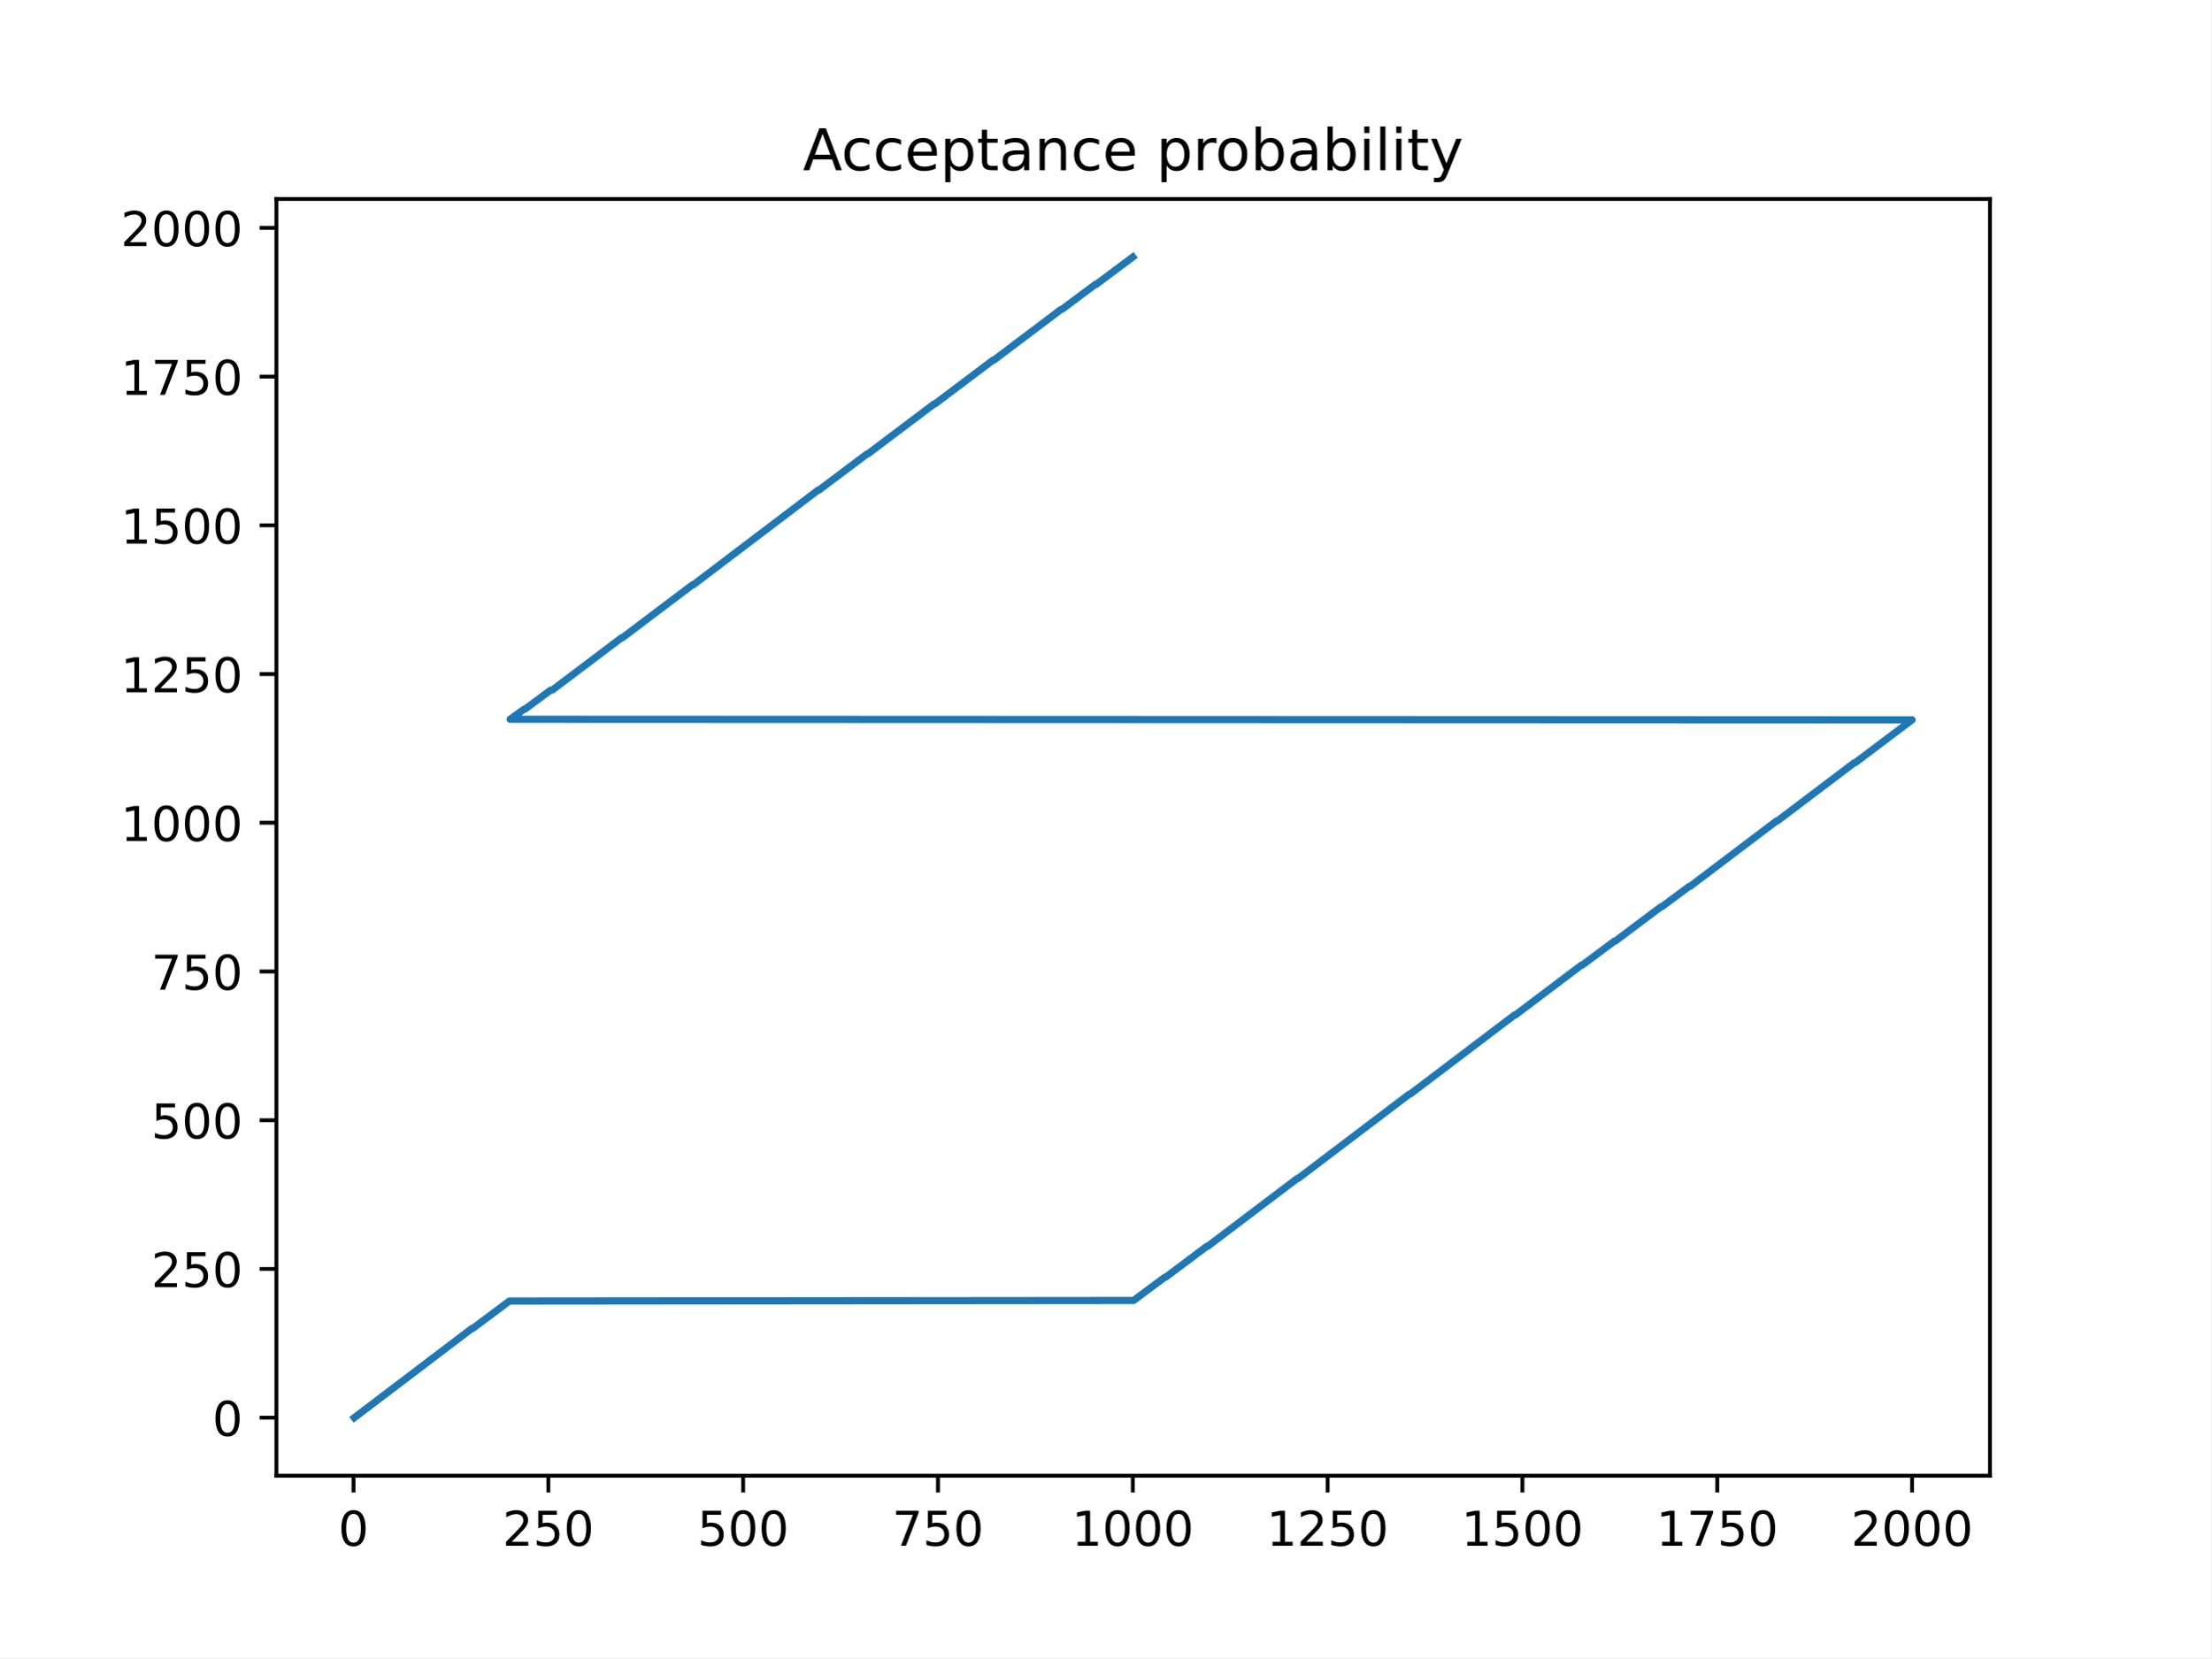
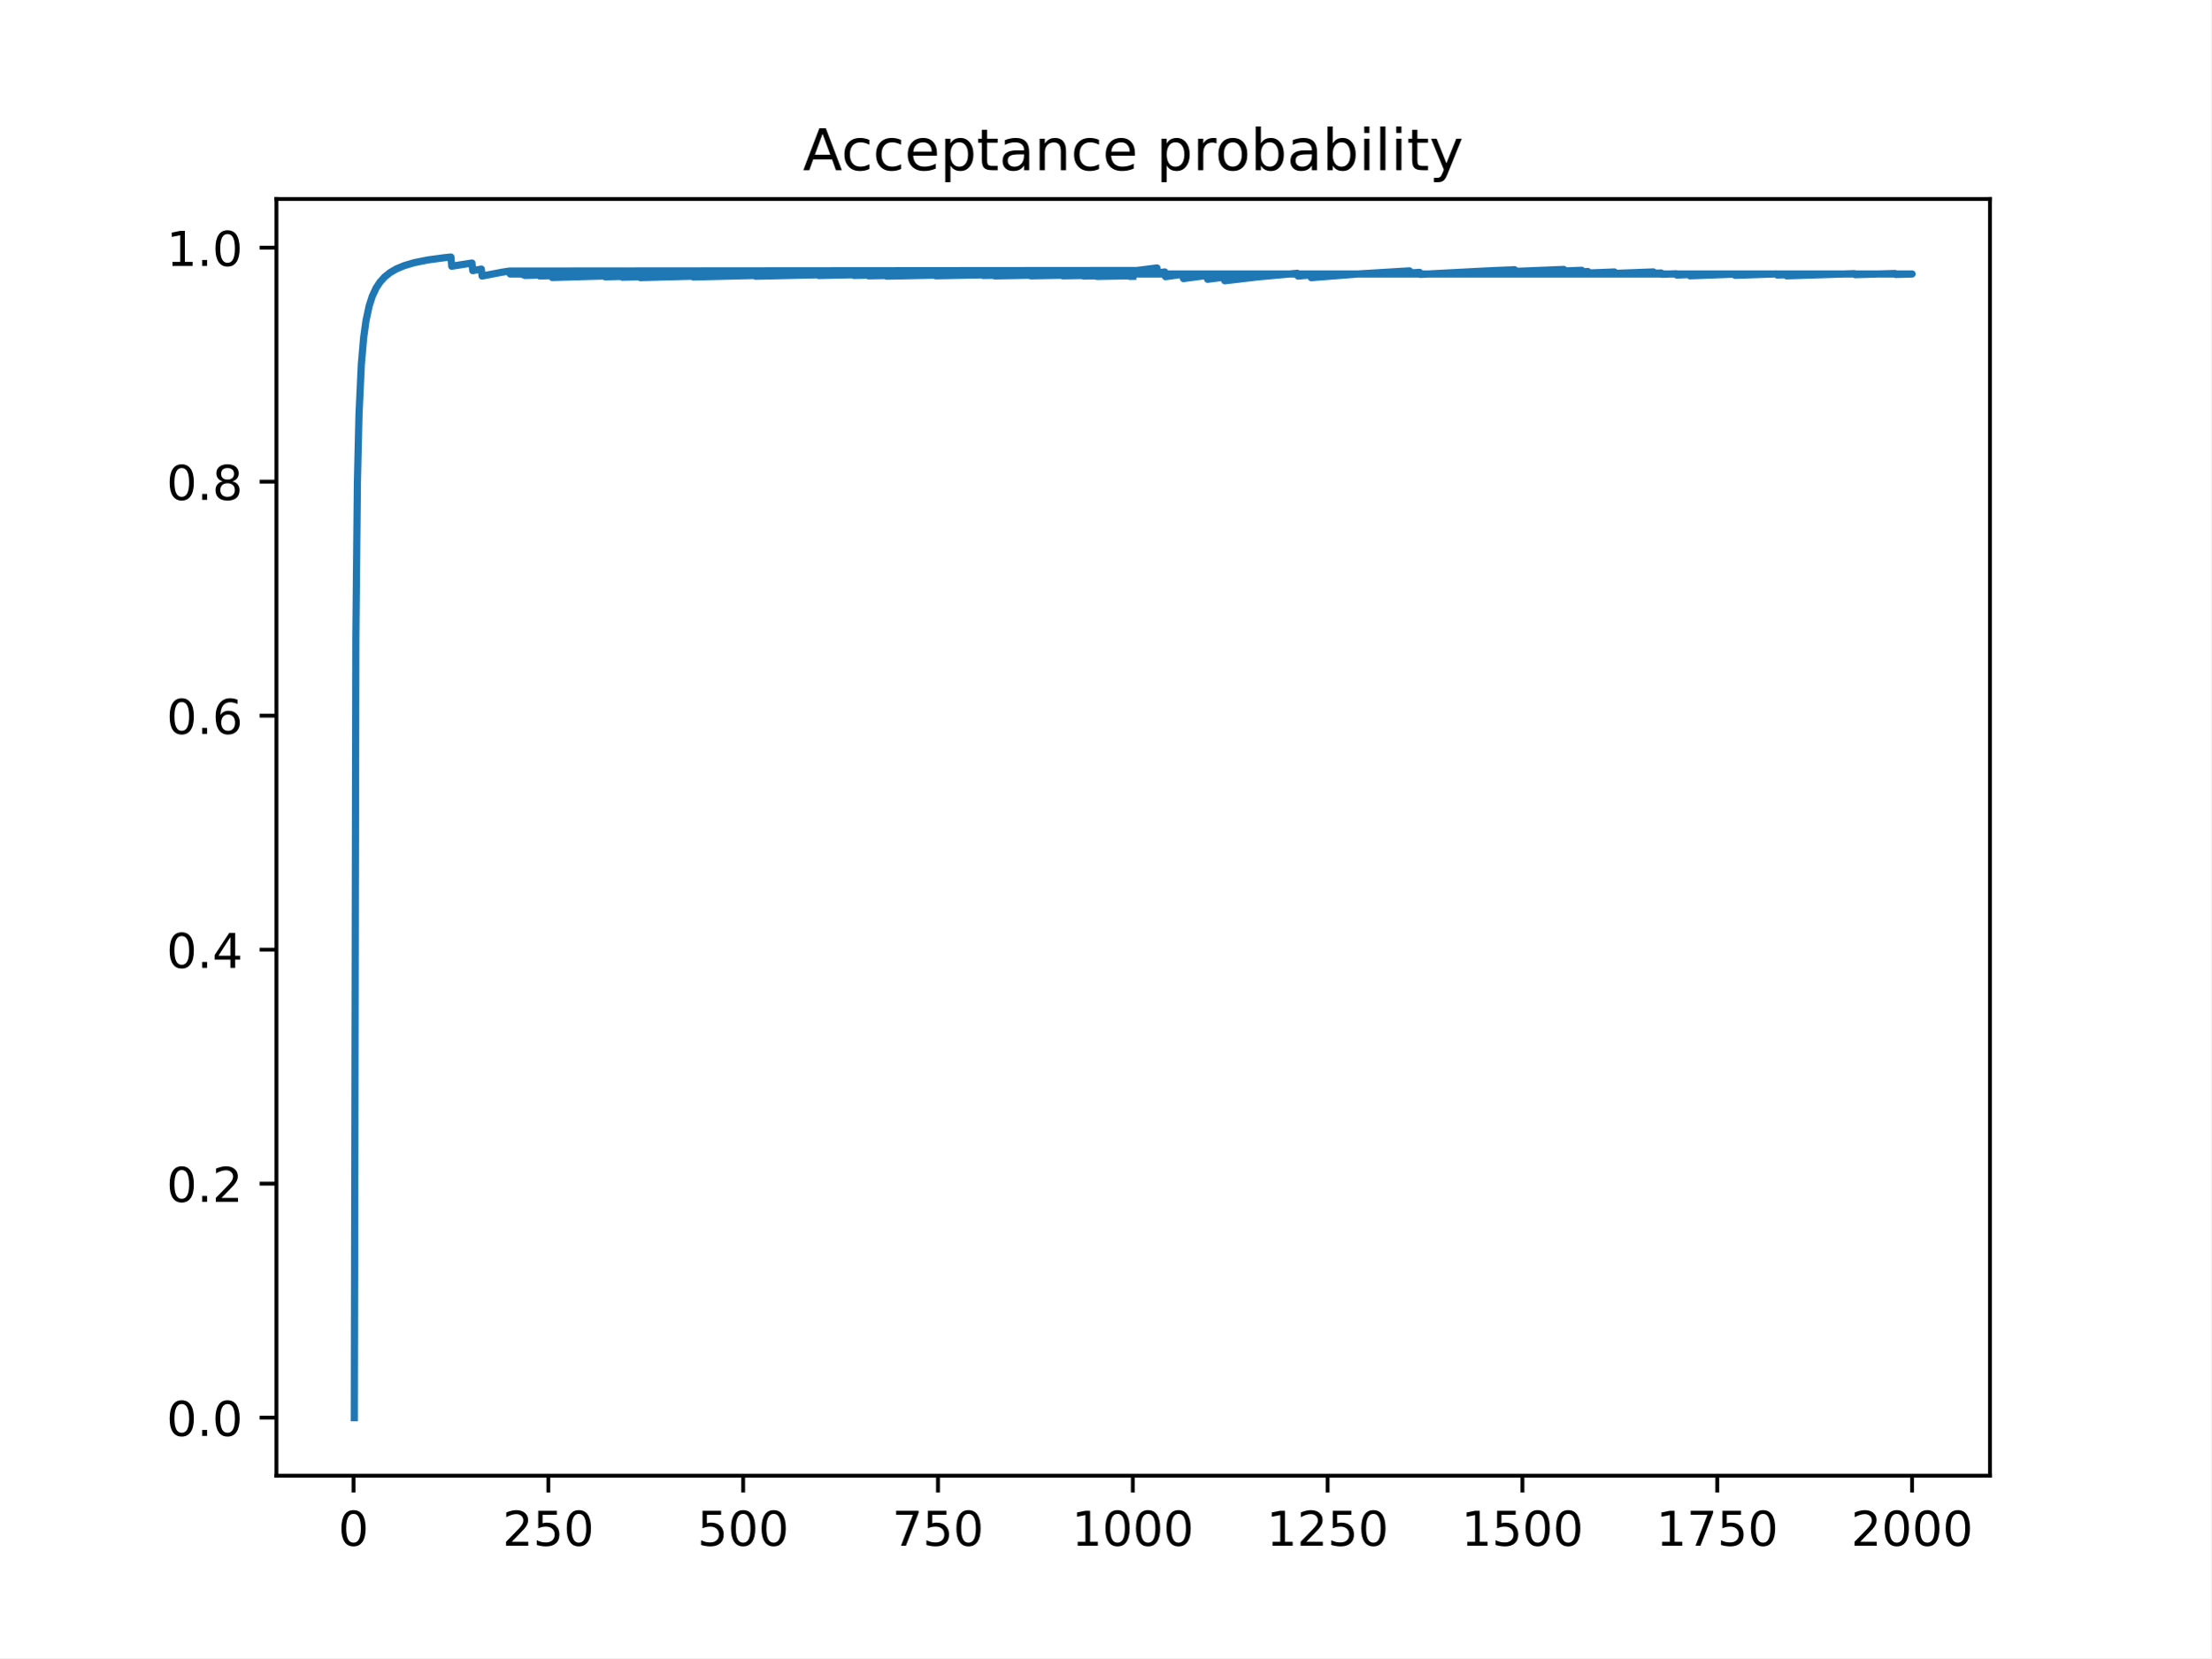
<svg xmlns="http://www.w3.org/2000/svg" xmlns:xlink="http://www.w3.org/1999/xlink" height="345.6pt" version="1.1" viewBox="0 0 460.8 345.6" width="460.8pt">
  <defs>
    <style type="text/css">
*{stroke-linecap:butt;stroke-linejoin:round;}
  </style>
  </defs>
  <g id="figure_1">
    <g id="patch_1">
      <path d="M 0 345.6  L 460.8 345.6  L 460.8 0  L 0 0  z " style="fill:#ffffff;" />
    </g>
    <g id="axes_1">
      <g id="patch_2">
        <path d="M 57.6 307.584  L 414.72 307.584  L 414.72 41.472  L 57.6 41.472  z " style="fill:#ffffff;" />
      </g>
      <g id="matplotlib.axis_1">
        <g id="xtick_1">
          <g id="line2d_1">
            <defs>
-               <path d="M 0 0  L 0 3.5  " id="m0d1aedfa60" style="stroke:#000000;stroke-width:0.8;" />
-             </defs>
-             <g>
-               <use style="stroke:#000000;stroke-width:0.8;" x="73.67" xlink:href="#m0d1aedfa60" y="307.584" />
+               <path d="M 0 0  L 0 3.5  " id="m5c8c17c46c" style="stroke:#000000;stroke-width:0.8;" />
+             </defs>
+             <g>
+               <use style="stroke:#000000;stroke-width:0.8;" x="73.67" xlink:href="#m5c8c17c46c" y="307.584" />
            </g>
          </g>
          <g id="text_1">
            <defs>
              <path d="M 31.781 66.406  Q 24.172 66.406 20.328 58.906  Q 16.5 51.422 16.5 36.375  Q 16.5 21.391 20.328 13.891  Q 24.172 6.391 31.781 6.391  Q 39.453 6.391 43.281 13.891  Q 47.125 21.391 47.125 36.375  Q 47.125 51.422 43.281 58.906  Q 39.453 66.406 31.781 66.406  z M 31.781 74.219  Q 44.047 74.219 50.516 64.516  Q 56.984 54.828 56.984 36.375  Q 56.984 17.969 50.516 8.266  Q 44.047 -1.422 31.781 -1.422  Q 19.531 -1.422 13.062 8.266  Q 6.594 17.969 6.594 36.375  Q 6.594 54.828 13.062 64.516  Q 19.531 74.219 31.781 74.219  z " id="DejaVuSans-48" />
            </defs>
            <g transform="translate(70.48907 322.1824)scale(0.1 -0.1)">
              <use xlink:href="#DejaVuSans-48" />
            </g>
          </g>
        </g>
        <g id="xtick_2">
          <g id="line2d_2">
            <g>
-               <use style="stroke:#000000;stroke-width:0.8;" x="114.272" xlink:href="#m0d1aedfa60" y="307.584" />
+               <use style="stroke:#000000;stroke-width:0.8;" x="114.272" xlink:href="#m5c8c17c46c" y="307.584" />
            </g>
          </g>
          <g id="text_2">
            <defs>
              <path d="M 19.188 8.297  L 53.609 8.297  L 53.609 0  L 7.328 0  L 7.328 8.297  Q 12.938 14.109 22.625 23.891  Q 32.328 33.688 34.812 36.531  Q 39.547 41.844 41.422 45.531  Q 43.312 49.219 43.312 52.781  Q 43.312 58.594 39.234 62.25  Q 35.156 65.922 28.609 65.922  Q 23.969 65.922 18.812 64.312  Q 13.672 62.703 7.812 59.422  L 7.812 69.391  Q 13.766 71.781 18.938 73  Q 24.125 74.219 28.422 74.219  Q 39.75 74.219 46.484 68.547  Q 53.219 62.891 53.219 53.422  Q 53.219 48.922 51.531 44.891  Q 49.859 40.875 45.406 35.406  Q 44.188 33.984 37.641 27.219  Q 31.109 20.453 19.188 8.297  z " id="DejaVuSans-50" />
              <path d="M 10.797 72.906  L 49.516 72.906  L 49.516 64.594  L 19.828 64.594  L 19.828 46.734  Q 21.969 47.469 24.109 47.828  Q 26.266 48.188 28.422 48.188  Q 40.625 48.188 47.75 41.5  Q 54.891 34.812 54.891 23.391  Q 54.891 11.625 47.562 5.094  Q 40.234 -1.422 26.906 -1.422  Q 22.312 -1.422 17.547 -0.641  Q 12.797 0.141 7.719 1.703  L 7.719 11.625  Q 12.109 9.234 16.797 8.062  Q 21.484 6.891 26.703 6.891  Q 35.156 6.891 40.078 11.328  Q 45.016 15.766 45.016 23.391  Q 45.016 31 40.078 35.438  Q 35.156 39.891 26.703 39.891  Q 22.75 39.891 18.812 39.016  Q 14.891 38.141 10.797 36.281  z " id="DejaVuSans-53" />
            </defs>
            <g transform="translate(104.7287 322.1824)scale(0.1 -0.1)">
              <use xlink:href="#DejaVuSans-50" />
              <use x="63.623" xlink:href="#DejaVuSans-53" />
              <use x="127.246" xlink:href="#DejaVuSans-48" />
            </g>
          </g>
        </g>
        <g id="xtick_3">
          <g id="line2d_3">
            <g>
-               <use style="stroke:#000000;stroke-width:0.8;" x="154.875" xlink:href="#m0d1aedfa60" y="307.584" />
+               <use style="stroke:#000000;stroke-width:0.8;" x="154.875" xlink:href="#m5c8c17c46c" y="307.584" />
            </g>
          </g>
          <g id="text_3">
            <g transform="translate(145.3308 322.1824)scale(0.1 -0.1)">
              <use xlink:href="#DejaVuSans-53" />
              <use x="63.623" xlink:href="#DejaVuSans-48" />
              <use x="127.246" xlink:href="#DejaVuSans-48" />
            </g>
          </g>
        </g>
        <g id="xtick_4">
          <g id="line2d_4">
            <g>
-               <use style="stroke:#000000;stroke-width:0.8;" x="195.477" xlink:href="#m0d1aedfa60" y="307.584" />
+               <use style="stroke:#000000;stroke-width:0.8;" x="195.477" xlink:href="#m5c8c17c46c" y="307.584" />
            </g>
          </g>
          <g id="text_4">
            <defs>
              <path d="M 8.203 72.906  L 55.078 72.906  L 55.078 68.703  L 28.609 0  L 18.312 0  L 43.219 64.594  L 8.203 64.594  z " id="DejaVuSans-55" />
            </defs>
            <g transform="translate(185.9329 322.1824)scale(0.1 -0.1)">
              <use xlink:href="#DejaVuSans-55" />
              <use x="63.623" xlink:href="#DejaVuSans-53" />
              <use x="127.246" xlink:href="#DejaVuSans-48" />
            </g>
          </g>
        </g>
        <g id="xtick_5">
          <g id="line2d_5">
            <g>
-               <use style="stroke:#000000;stroke-width:0.8;" x="236.079" xlink:href="#m0d1aedfa60" y="307.584" />
+               <use style="stroke:#000000;stroke-width:0.8;" x="236.079" xlink:href="#m5c8c17c46c" y="307.584" />
            </g>
          </g>
          <g id="text_5">
            <defs>
              <path d="M 12.406 8.297  L 28.516 8.297  L 28.516 63.922  L 10.984 60.406  L 10.984 69.391  L 28.422 72.906  L 38.281 72.906  L 38.281 8.297  L 54.391 8.297  L 54.391 0  L 12.406 0  z " id="DejaVuSans-49" />
            </defs>
            <g transform="translate(223.3538 322.1824)scale(0.1 -0.1)">
              <use xlink:href="#DejaVuSans-49" />
              <use x="63.623" xlink:href="#DejaVuSans-48" />
              <use x="127.246" xlink:href="#DejaVuSans-48" />
              <use x="190.869" xlink:href="#DejaVuSans-48" />
            </g>
          </g>
        </g>
        <g id="xtick_6">
          <g id="line2d_6">
            <g>
-               <use style="stroke:#000000;stroke-width:0.8;" x="276.681" xlink:href="#m0d1aedfa60" y="307.584" />
+               <use style="stroke:#000000;stroke-width:0.8;" x="276.681" xlink:href="#m5c8c17c46c" y="307.584" />
            </g>
          </g>
          <g id="text_6">
            <g transform="translate(263.9559 322.1824)scale(0.1 -0.1)">
              <use xlink:href="#DejaVuSans-49" />
              <use x="63.623" xlink:href="#DejaVuSans-50" />
              <use x="127.246" xlink:href="#DejaVuSans-53" />
              <use x="190.869" xlink:href="#DejaVuSans-48" />
            </g>
          </g>
        </g>
        <g id="xtick_7">
          <g id="line2d_7">
            <g>
-               <use style="stroke:#000000;stroke-width:0.8;" x="317.283" xlink:href="#m0d1aedfa60" y="307.584" />
+               <use style="stroke:#000000;stroke-width:0.8;" x="317.283" xlink:href="#m5c8c17c46c" y="307.584" />
            </g>
          </g>
          <g id="text_7">
            <g transform="translate(304.558 322.1824)scale(0.1 -0.1)">
              <use xlink:href="#DejaVuSans-49" />
              <use x="63.623" xlink:href="#DejaVuSans-53" />
              <use x="127.246" xlink:href="#DejaVuSans-48" />
              <use x="190.869" xlink:href="#DejaVuSans-48" />
            </g>
          </g>
        </g>
        <g id="xtick_8">
          <g id="line2d_8">
            <g>
-               <use style="stroke:#000000;stroke-width:0.8;" x="357.885" xlink:href="#m0d1aedfa60" y="307.584" />
+               <use style="stroke:#000000;stroke-width:0.8;" x="357.885" xlink:href="#m5c8c17c46c" y="307.584" />
            </g>
          </g>
          <g id="text_8">
            <g transform="translate(345.1602 322.1824)scale(0.1 -0.1)">
              <use xlink:href="#DejaVuSans-49" />
              <use x="63.623" xlink:href="#DejaVuSans-55" />
              <use x="127.246" xlink:href="#DejaVuSans-53" />
              <use x="190.869" xlink:href="#DejaVuSans-48" />
            </g>
          </g>
        </g>
        <g id="xtick_9">
          <g id="line2d_9">
            <g>
-               <use style="stroke:#000000;stroke-width:0.8;" x="398.487" xlink:href="#m0d1aedfa60" y="307.584" />
+               <use style="stroke:#000000;stroke-width:0.8;" x="398.487" xlink:href="#m5c8c17c46c" y="307.584" />
            </g>
          </g>
          <g id="text_9">
            <g transform="translate(385.7623 322.1824)scale(0.1 -0.1)">
              <use xlink:href="#DejaVuSans-50" />
              <use x="63.623" xlink:href="#DejaVuSans-48" />
              <use x="127.246" xlink:href="#DejaVuSans-48" />
              <use x="190.869" xlink:href="#DejaVuSans-48" />
            </g>
          </g>
        </g>
      </g>
      <g id="matplotlib.axis_2">
        <g id="ytick_1">
          <g id="line2d_10">
            <defs>
-               <path d="M 0 0  L -3.5 0  " id="m632a22ae7c" style="stroke:#000000;stroke-width:0.8;" />
-             </defs>
-             <g>
-               <use style="stroke:#000000;stroke-width:0.8;" x="57.6" xlink:href="#m632a22ae7c" y="295.488" />
+               <path d="M 0 0  L -3.5 0  " id="m34c29fb174" style="stroke:#000000;stroke-width:0.8;" />
+             </defs>
+             <g>
+               <use style="stroke:#000000;stroke-width:0.8;" x="57.6" xlink:href="#m34c29fb174" y="295.488" />
            </g>
          </g>
          <g id="text_10">
-             <g transform="translate(44.2375 299.2872)scale(0.1 -0.1)">
-               <use xlink:href="#DejaVuSans-48" />
+             <defs>
+               <path d="M 10.688 12.406  L 21 12.406  L 21 0  L 10.688 0  z " id="DejaVuSans-46" />
+             </defs>
+             <g transform="translate(34.69687 299.2872)scale(0.1 -0.1)">
+               <use xlink:href="#DejaVuSans-48" />
+               <use x="63.623" xlink:href="#DejaVuSans-46" />
+               <use x="95.41" xlink:href="#DejaVuSans-48" />
            </g>
          </g>
        </g>
        <g id="ytick_2">
          <g id="line2d_11">
            <g>
-               <use style="stroke:#000000;stroke-width:0.8;" x="57.6" xlink:href="#m632a22ae7c" y="264.489" />
+               <use style="stroke:#000000;stroke-width:0.8;" x="57.6" xlink:href="#m34c29fb174" y="246.714" />
            </g>
          </g>
          <g id="text_11">
-             <g transform="translate(31.5125 268.2877)scale(0.1 -0.1)">
-               <use xlink:href="#DejaVuSans-50" />
-               <use x="63.623" xlink:href="#DejaVuSans-53" />
-               <use x="127.246" xlink:href="#DejaVuSans-48" />
+             <g transform="translate(34.69687 250.513)scale(0.1 -0.1)">
+               <use xlink:href="#DejaVuSans-48" />
+               <use x="63.623" xlink:href="#DejaVuSans-46" />
+               <use x="95.41" xlink:href="#DejaVuSans-50" />
            </g>
          </g>
        </g>
        <g id="ytick_3">
          <g id="line2d_12">
            <g>
-               <use style="stroke:#000000;stroke-width:0.8;" x="57.6" xlink:href="#m632a22ae7c" y="233.489" />
+               <use style="stroke:#000000;stroke-width:0.8;" x="57.6" xlink:href="#m34c29fb174" y="197.94" />
            </g>
          </g>
          <g id="text_12">
-             <g transform="translate(31.5125 237.2882)scale(0.1 -0.1)">
-               <use xlink:href="#DejaVuSans-53" />
-               <use x="63.623" xlink:href="#DejaVuSans-48" />
-               <use x="127.246" xlink:href="#DejaVuSans-48" />
+             <defs>
+               <path d="M 37.797 64.312  L 12.891 25.391  L 37.797 25.391  z M 35.203 72.906  L 47.609 72.906  L 47.609 25.391  L 58.016 25.391  L 58.016 17.188  L 47.609 17.188  L 47.609 0  L 37.797 0  L 37.797 17.188  L 4.891 17.188  L 4.891 26.703  z " id="DejaVuSans-52" />
+             </defs>
+             <g transform="translate(34.69687 201.7388)scale(0.1 -0.1)">
+               <use xlink:href="#DejaVuSans-48" />
+               <use x="63.623" xlink:href="#DejaVuSans-46" />
+               <use x="95.41" xlink:href="#DejaVuSans-52" />
            </g>
          </g>
        </g>
        <g id="ytick_4">
          <g id="line2d_13">
            <g>
-               <use style="stroke:#000000;stroke-width:0.8;" x="57.6" xlink:href="#m632a22ae7c" y="202.49" />
+               <use style="stroke:#000000;stroke-width:0.8;" x="57.6" xlink:href="#m34c29fb174" y="149.165" />
            </g>
          </g>
          <g id="text_13">
-             <g transform="translate(31.5125 206.2888)scale(0.1 -0.1)">
-               <use xlink:href="#DejaVuSans-55" />
-               <use x="63.623" xlink:href="#DejaVuSans-53" />
-               <use x="127.246" xlink:href="#DejaVuSans-48" />
+             <defs>
+               <path d="M 33.016 40.375  Q 26.375 40.375 22.484 35.828  Q 18.609 31.297 18.609 23.391  Q 18.609 15.531 22.484 10.953  Q 26.375 6.391 33.016 6.391  Q 39.656 6.391 43.531 10.953  Q 47.406 15.531 47.406 23.391  Q 47.406 31.297 43.531 35.828  Q 39.656 40.375 33.016 40.375  z M 52.594 71.297  L 52.594 62.312  Q 48.875 64.062 45.094 64.984  Q 41.312 65.922 37.594 65.922  Q 27.828 65.922 22.672 59.328  Q 17.531 52.734 16.797 39.406  Q 19.672 43.656 24.016 45.922  Q 28.375 48.188 33.594 48.188  Q 44.578 48.188 50.953 41.516  Q 57.328 34.859 57.328 23.391  Q 57.328 12.156 50.688 5.359  Q 44.047 -1.422 33.016 -1.422  Q 20.359 -1.422 13.672 8.266  Q 6.984 17.969 6.984 36.375  Q 6.984 53.656 15.188 63.938  Q 23.391 74.219 37.203 74.219  Q 40.922 74.219 44.703 73.484  Q 48.484 72.75 52.594 71.297  z " id="DejaVuSans-54" />
+             </defs>
+             <g transform="translate(34.69687 152.9646)scale(0.1 -0.1)">
+               <use xlink:href="#DejaVuSans-48" />
+               <use x="63.623" xlink:href="#DejaVuSans-46" />
+               <use x="95.41" xlink:href="#DejaVuSans-54" />
            </g>
          </g>
        </g>
        <g id="ytick_5">
          <g id="line2d_14">
            <g>
-               <use style="stroke:#000000;stroke-width:0.8;" x="57.6" xlink:href="#m632a22ae7c" y="171.49" />
+               <use style="stroke:#000000;stroke-width:0.8;" x="57.6" xlink:href="#m34c29fb174" y="100.391" />
            </g>
          </g>
          <g id="text_14">
-             <g transform="translate(25.15 175.2893)scale(0.1 -0.1)">
-               <use xlink:href="#DejaVuSans-49" />
-               <use x="63.623" xlink:href="#DejaVuSans-48" />
-               <use x="127.246" xlink:href="#DejaVuSans-48" />
-               <use x="190.869" xlink:href="#DejaVuSans-48" />
+             <defs>
+               <path d="M 31.781 34.625  Q 24.75 34.625 20.719 30.859  Q 16.703 27.094 16.703 20.516  Q 16.703 13.922 20.719 10.156  Q 24.75 6.391 31.781 6.391  Q 38.812 6.391 42.859 10.172  Q 46.922 13.969 46.922 20.516  Q 46.922 27.094 42.891 30.859  Q 38.875 34.625 31.781 34.625  z M 21.922 38.812  Q 15.578 40.375 12.031 44.719  Q 8.5 49.078 8.5 55.328  Q 8.5 64.062 14.719 69.141  Q 20.953 74.219 31.781 74.219  Q 42.672 74.219 48.875 69.141  Q 55.078 64.062 55.078 55.328  Q 55.078 49.078 51.531 44.719  Q 48 40.375 41.703 38.812  Q 48.828 37.156 52.797 32.312  Q 56.781 27.484 56.781 20.516  Q 56.781 9.906 50.312 4.234  Q 43.844 -1.422 31.781 -1.422  Q 19.734 -1.422 13.25 4.234  Q 6.781 9.906 6.781 20.516  Q 6.781 27.484 10.781 32.312  Q 14.797 37.156 21.922 38.812  z M 18.312 54.391  Q 18.312 48.734 21.844 45.562  Q 25.391 42.391 31.781 42.391  Q 38.141 42.391 41.719 45.562  Q 45.312 48.734 45.312 54.391  Q 45.312 60.062 41.719 63.234  Q 38.141 66.406 31.781 66.406  Q 25.391 66.406 21.844 63.234  Q 18.312 60.062 18.312 54.391  z " id="DejaVuSans-56" />
+             </defs>
+             <g transform="translate(34.69687 104.1904)scale(0.1 -0.1)">
+               <use xlink:href="#DejaVuSans-48" />
+               <use x="63.623" xlink:href="#DejaVuSans-46" />
+               <use x="95.41" xlink:href="#DejaVuSans-56" />
            </g>
          </g>
        </g>
        <g id="ytick_6">
          <g id="line2d_15">
            <g>
-               <use style="stroke:#000000;stroke-width:0.8;" x="57.6" xlink:href="#m632a22ae7c" y="140.491" />
+               <use style="stroke:#000000;stroke-width:0.8;" x="57.6" xlink:href="#m34c29fb174" y="51.617" />
            </g>
          </g>
          <g id="text_15">
-             <g transform="translate(25.15 144.2898)scale(0.1 -0.1)">
-               <use xlink:href="#DejaVuSans-49" />
-               <use x="63.623" xlink:href="#DejaVuSans-50" />
-               <use x="127.246" xlink:href="#DejaVuSans-53" />
-               <use x="190.869" xlink:href="#DejaVuSans-48" />
-             </g>
-           </g>
-         </g>
-         <g id="ytick_7">
-           <g id="line2d_16">
-             <g>
-               <use style="stroke:#000000;stroke-width:0.8;" x="57.6" xlink:href="#m632a22ae7c" y="109.491" />
-             </g>
-           </g>
-           <g id="text_16">
-             <g transform="translate(25.15 113.2903)scale(0.1 -0.1)">
-               <use xlink:href="#DejaVuSans-49" />
-               <use x="63.623" xlink:href="#DejaVuSans-53" />
-               <use x="127.246" xlink:href="#DejaVuSans-48" />
-               <use x="190.869" xlink:href="#DejaVuSans-48" />
-             </g>
-           </g>
-         </g>
-         <g id="ytick_8">
-           <g id="line2d_17">
-             <g>
-               <use style="stroke:#000000;stroke-width:0.8;" x="57.6" xlink:href="#m632a22ae7c" y="78.492" />
-             </g>
-           </g>
-           <g id="text_17">
-             <g transform="translate(25.15 82.29081)scale(0.1 -0.1)">
-               <use xlink:href="#DejaVuSans-49" />
-               <use x="63.623" xlink:href="#DejaVuSans-55" />
-               <use x="127.246" xlink:href="#DejaVuSans-53" />
-               <use x="190.869" xlink:href="#DejaVuSans-48" />
-             </g>
-           </g>
-         </g>
-         <g id="ytick_9">
-           <g id="line2d_18">
-             <g>
-               <use style="stroke:#000000;stroke-width:0.8;" x="57.6" xlink:href="#m632a22ae7c" y="47.492" />
-             </g>
-           </g>
-           <g id="text_18">
-             <g transform="translate(25.15 51.29132)scale(0.1 -0.1)">
-               <use xlink:href="#DejaVuSans-50" />
-               <use x="63.623" xlink:href="#DejaVuSans-48" />
-               <use x="127.246" xlink:href="#DejaVuSans-48" />
-               <use x="190.869" xlink:href="#DejaVuSans-48" />
-             </g>
-           </g>
-         </g>
-       </g>
-       <g id="line2d_19">
-         <path clip-path="url(#p9cd86eeefc)" d="M 73.833 295.488  L 98.356 276.888  L 98.519 276.888  L 106.152 271.184  L 236.241 271.06  L 242.738 266.224  L 242.9 266.224  L 251.508 259.777  L 251.67 259.777  L 270.347 245.641  L 270.509 245.641  L 293.734 228.033  L 293.896 228.033  L 315.659 211.541  L 315.821 211.541  L 329.626 201.126  L 329.788 201.126  L 336.447 196.166  L 336.61 196.166  L 346.192 188.974  L 346.354 188.974  L 352.038 184.758  L 352.201 184.758  L 370.228 171.118  L 370.391 171.118  L 386.469 158.966  L 386.631 158.966  L 398.487 150.038  L 106.314 149.914  L 109.238 147.806  L 109.4 147.806  L 114.76 143.839  L 115.084 143.839  L 129.539 132.927  L 129.701 132.927  L 144.318 121.891  L 144.48 121.891  L 170.466 102.175  L 170.628 102.175  L 180.698 94.611  L 180.86 94.611  L 194.665 84.195  L 194.827 84.195  L 207.008 75.02  L 207.17 75.02  L 221.137 64.48  L 221.3 64.48  L 228.283 59.272  L 228.446 59.272  L 236.079 53.568  L 236.079 53.568  " style="fill:none;stroke:#1f77b4;stroke-linecap:square;stroke-width:1.5;" />
+             <g transform="translate(34.69687 55.41625)scale(0.1 -0.1)">
+               <use xlink:href="#DejaVuSans-49" />
+               <use x="63.623" xlink:href="#DejaVuSans-46" />
+               <use x="95.41" xlink:href="#DejaVuSans-48" />
+             </g>
+           </g>
+         </g>
+       </g>
+       <g id="line2d_16">
+         <path clip-path="url(#p33a94d656e)" d="M 73.833 295.488  L 74.158 132.907  L 74.482 100.391  L 74.807 86.456  L 75.294 76.004  L 75.782 70.376  L 76.269 66.859  L 76.918 63.811  L 77.568 61.778  L 78.38 60.026  L 79.192 58.79  L 80.167 57.714  L 81.304 56.806  L 82.603 56.051  L 84.227 55.369  L 86.338 54.744  L 89.099 54.184  L 92.672 53.701  L 93.971 53.568  L 94.134 55.488  L 98.032 54.869  L 98.356 54.826  L 98.519 56.399  L 100.305 56.078  L 100.468 57.529  L 104.528 56.751  L 106.152 56.494  L 236.891 56.375  L 241.113 55.84  L 241.276 56.873  L 242.738 56.677  L 242.9 57.663  L 246.473 57.16  L 246.635 58.059  L 251.508 57.404  L 251.67 58.208  L 255.081 57.772  L 255.243 58.519  L 262.227 57.697  L 270.347 56.957  L 270.509 57.536  L 273.108 57.315  L 273.27 57.87  L 283.177 57.092  L 293.734 56.451  L 293.896 56.88  L 295.845 56.769  L 296.008 57.189  L 309.975 56.457  L 315.659 56.212  L 315.821 56.558  L 325.891 56.151  L 326.053 56.469  L 329.626 56.331  L 329.788 56.639  L 330.925 56.594  L 331.088 56.898  L 336.447 56.685  L 336.61 56.977  L 344.568 56.674  L 344.73 56.949  L 346.192 56.894  L 346.354 57.166  L 349.278 57.055  L 349.44 57.32  L 352.038 57.22  L 352.201 57.481  L 361.458 57.137  L 361.621 57.382  L 370.228 57.084  L 370.391 57.316  L 372.177 57.256  L 372.34 57.485  L 386.469 57.032  L 386.631 57.243  L 394.914 57  L 395.077 57.202  L 398.487 57.104  L 106.314 57.1  L 108.751 57.032  L 108.913 57.228  L 109.238 57.219  L 109.4 57.414  L 112.324 57.33  L 112.486 57.522  L 114.76 57.456  L 115.084 57.835  L 125.966 57.52  L 126.128 57.7  L 129.539 57.605  L 129.701 57.782  L 133.274 57.683  L 133.437 57.856  L 144.318 57.565  L 144.48 57.731  L 157.311 57.412  L 157.473 57.569  L 170.466 57.271  L 170.628 57.42  L 177.612 57.268  L 177.937 57.409  L 180.698 57.35  L 181.022 57.49  L 184.433 57.417  L 184.758 57.555  L 194.665 57.347  L 194.989 57.48  L 204.572 57.288  L 204.896 57.417  L 207.008 57.376  L 207.332 57.503  L 214.478 57.364  L 214.803 57.489  L 221.137 57.369  L 221.462 57.49  L 225.522 57.414  L 225.847 57.534  L 228.283 57.489  L 228.608 57.608  L 235.104 57.488  L 235.429 57.604  L 236.079 57.592  L 236.079 57.592  " style="fill:none;stroke:#1f77b4;stroke-linecap:square;stroke-width:1.5;" />
      </g>
      <g id="patch_3">
        <path d="M 57.6 307.584  L 57.6 41.472  " style="fill:none;stroke:#000000;stroke-linecap:square;stroke-linejoin:miter;stroke-width:0.8;" />
      </g>
      <g id="patch_4">
        <path d="M 414.72 307.584  L 414.72 41.472  " style="fill:none;stroke:#000000;stroke-linecap:square;stroke-linejoin:miter;stroke-width:0.8;" />
      </g>
      <g id="patch_5">
        <path d="M 57.6 307.584  L 414.72 307.584  " style="fill:none;stroke:#000000;stroke-linecap:square;stroke-linejoin:miter;stroke-width:0.8;" />
      </g>
      <g id="patch_6">
        <path d="M 57.6 41.472  L 414.72 41.472  " style="fill:none;stroke:#000000;stroke-linecap:square;stroke-linejoin:miter;stroke-width:0.8;" />
      </g>
-       <g id="text_19">
+       <g id="text_16">
        <defs>
          <path d="M 34.188 63.188  L 20.797 26.906  L 47.609 26.906  z M 28.609 72.906  L 39.797 72.906  L 67.578 0  L 57.328 0  L 50.688 18.703  L 17.828 18.703  L 11.188 0  L 0.781 0  z " id="DejaVuSans-65" />
          <path d="M 48.781 52.594  L 48.781 44.188  Q 44.969 46.297 41.141 47.344  Q 37.312 48.391 33.406 48.391  Q 24.656 48.391 19.812 42.844  Q 14.984 37.312 14.984 27.297  Q 14.984 17.281 19.812 11.734  Q 24.656 6.203 33.406 6.203  Q 37.312 6.203 41.141 7.25  Q 44.969 8.297 48.781 10.406  L 48.781 2.094  Q 45.016 0.344 40.984 -0.531  Q 36.969 -1.422 32.422 -1.422  Q 20.062 -1.422 12.781 6.344  Q 5.516 14.109 5.516 27.297  Q 5.516 40.672 12.859 48.328  Q 20.219 56 33.016 56  Q 37.156 56 41.109 55.141  Q 45.062 54.297 48.781 52.594  z " id="DejaVuSans-99" />
          <path d="M 56.203 29.594  L 56.203 25.203  L 14.891 25.203  Q 15.484 15.922 20.484 11.062  Q 25.484 6.203 34.422 6.203  Q 39.594 6.203 44.453 7.469  Q 49.312 8.734 54.109 11.281  L 54.109 2.781  Q 49.266 0.734 44.188 -0.344  Q 39.109 -1.422 33.891 -1.422  Q 20.797 -1.422 13.156 6.188  Q 5.516 13.812 5.516 26.812  Q 5.516 40.234 12.766 48.109  Q 20.016 56 32.328 56  Q 43.359 56 49.781 48.891  Q 56.203 41.797 56.203 29.594  z M 47.219 32.234  Q 47.125 39.594 43.094 43.984  Q 39.062 48.391 32.422 48.391  Q 24.906 48.391 20.391 44.141  Q 15.875 39.891 15.188 32.172  z " id="DejaVuSans-101" />
          <path d="M 18.109 8.203  L 18.109 -20.797  L 9.078 -20.797  L 9.078 54.688  L 18.109 54.688  L 18.109 46.391  Q 20.953 51.266 25.266 53.625  Q 29.594 56 35.594 56  Q 45.562 56 51.781 48.094  Q 58.016 40.188 58.016 27.297  Q 58.016 14.406 51.781 6.484  Q 45.562 -1.422 35.594 -1.422  Q 29.594 -1.422 25.266 0.953  Q 20.953 3.328 18.109 8.203  z M 48.688 27.297  Q 48.688 37.203 44.609 42.844  Q 40.531 48.484 33.406 48.484  Q 26.266 48.484 22.188 42.844  Q 18.109 37.203 18.109 27.297  Q 18.109 17.391 22.188 11.75  Q 26.266 6.109 33.406 6.109  Q 40.531 6.109 44.609 11.75  Q 48.688 17.391 48.688 27.297  z " id="DejaVuSans-112" />
          <path d="M 18.312 70.219  L 18.312 54.688  L 36.812 54.688  L 36.812 47.703  L 18.312 47.703  L 18.312 18.016  Q 18.312 11.328 20.141 9.422  Q 21.969 7.516 27.594 7.516  L 36.812 7.516  L 36.812 0  L 27.594 0  Q 17.188 0 13.234 3.875  Q 9.281 7.766 9.281 18.016  L 9.281 47.703  L 2.688 47.703  L 2.688 54.688  L 9.281 54.688  L 9.281 70.219  z " id="DejaVuSans-116" />
          <path d="M 34.281 27.484  Q 23.391 27.484 19.188 25  Q 14.984 22.516 14.984 16.5  Q 14.984 11.719 18.141 8.906  Q 21.297 6.109 26.703 6.109  Q 34.188 6.109 38.703 11.406  Q 43.219 16.703 43.219 25.484  L 43.219 27.484  z M 52.203 31.203  L 52.203 0  L 43.219 0  L 43.219 8.297  Q 40.141 3.328 35.547 0.953  Q 30.953 -1.422 24.312 -1.422  Q 15.922 -1.422 10.953 3.297  Q 6 8.016 6 15.922  Q 6 25.141 12.172 29.828  Q 18.359 34.516 30.609 34.516  L 43.219 34.516  L 43.219 35.406  Q 43.219 41.609 39.141 45  Q 35.062 48.391 27.688 48.391  Q 23 48.391 18.547 47.266  Q 14.109 46.141 10.016 43.891  L 10.016 52.203  Q 14.938 54.109 19.578 55.047  Q 24.219 56 28.609 56  Q 40.484 56 46.344 49.844  Q 52.203 43.703 52.203 31.203  z " id="DejaVuSans-97" />
          <path d="M 54.891 33.016  L 54.891 0  L 45.906 0  L 45.906 32.719  Q 45.906 40.484 42.875 44.328  Q 39.844 48.188 33.797 48.188  Q 26.516 48.188 22.312 43.547  Q 18.109 38.922 18.109 30.906  L 18.109 0  L 9.078 0  L 9.078 54.688  L 18.109 54.688  L 18.109 46.188  Q 21.344 51.125 25.703 53.562  Q 30.078 56 35.797 56  Q 45.219 56 50.047 50.172  Q 54.891 44.344 54.891 33.016  z " id="DejaVuSans-110" />
          <path id="DejaVuSans-32" />
          <path d="M 41.109 46.297  Q 39.594 47.172 37.812 47.578  Q 36.031 48 33.891 48  Q 26.266 48 22.188 43.047  Q 18.109 38.094 18.109 28.812  L 18.109 0  L 9.078 0  L 9.078 54.688  L 18.109 54.688  L 18.109 46.188  Q 20.953 51.172 25.484 53.578  Q 30.031 56 36.531 56  Q 37.453 56 38.578 55.875  Q 39.703 55.766 41.062 55.516  z " id="DejaVuSans-114" />
          <path d="M 30.609 48.391  Q 23.391 48.391 19.188 42.75  Q 14.984 37.109 14.984 27.297  Q 14.984 17.484 19.156 11.844  Q 23.344 6.203 30.609 6.203  Q 37.797 6.203 41.984 11.859  Q 46.188 17.531 46.188 27.297  Q 46.188 37.016 41.984 42.703  Q 37.797 48.391 30.609 48.391  z M 30.609 56  Q 42.328 56 49.016 48.375  Q 55.719 40.766 55.719 27.297  Q 55.719 13.875 49.016 6.219  Q 42.328 -1.422 30.609 -1.422  Q 18.844 -1.422 12.172 6.219  Q 5.516 13.875 5.516 27.297  Q 5.516 40.766 12.172 48.375  Q 18.844 56 30.609 56  z " id="DejaVuSans-111" />
          <path d="M 48.688 27.297  Q 48.688 37.203 44.609 42.844  Q 40.531 48.484 33.406 48.484  Q 26.266 48.484 22.188 42.844  Q 18.109 37.203 18.109 27.297  Q 18.109 17.391 22.188 11.75  Q 26.266 6.109 33.406 6.109  Q 40.531 6.109 44.609 11.75  Q 48.688 17.391 48.688 27.297  z M 18.109 46.391  Q 20.953 51.266 25.266 53.625  Q 29.594 56 35.594 56  Q 45.562 56 51.781 48.094  Q 58.016 40.188 58.016 27.297  Q 58.016 14.406 51.781 6.484  Q 45.562 -1.422 35.594 -1.422  Q 29.594 -1.422 25.266 0.953  Q 20.953 3.328 18.109 8.203  L 18.109 0  L 9.078 0  L 9.078 75.984  L 18.109 75.984  z " id="DejaVuSans-98" />
          <path d="M 9.422 54.688  L 18.406 54.688  L 18.406 0  L 9.422 0  z M 9.422 75.984  L 18.406 75.984  L 18.406 64.594  L 9.422 64.594  z " id="DejaVuSans-105" />
          <path d="M 9.422 75.984  L 18.406 75.984  L 18.406 0  L 9.422 0  z " id="DejaVuSans-108" />
          <path d="M 32.172 -5.078  Q 28.375 -14.844 24.75 -17.812  Q 21.141 -20.797 15.094 -20.797  L 7.906 -20.797  L 7.906 -13.281  L 13.188 -13.281  Q 16.891 -13.281 18.938 -11.516  Q 21 -9.766 23.484 -3.219  L 25.094 0.875  L 2.984 54.688  L 12.5 54.688  L 29.594 11.922  L 46.688 54.688  L 56.203 54.688  z " id="DejaVuSans-121" />
        </defs>
        <g transform="translate(167.3212 35.472)scale(0.12 -0.12)">
          <use xlink:href="#DejaVuSans-65" />
          <use x="66.658" xlink:href="#DejaVuSans-99" />
          <use x="121.639" xlink:href="#DejaVuSans-99" />
          <use x="176.619" xlink:href="#DejaVuSans-101" />
          <use x="238.143" xlink:href="#DejaVuSans-112" />
          <use x="301.619" xlink:href="#DejaVuSans-116" />
          <use x="340.828" xlink:href="#DejaVuSans-97" />
          <use x="402.107" xlink:href="#DejaVuSans-110" />
          <use x="465.486" xlink:href="#DejaVuSans-99" />
          <use x="520.467" xlink:href="#DejaVuSans-101" />
          <use x="581.99" xlink:href="#DejaVuSans-32" />
          <use x="613.777" xlink:href="#DejaVuSans-112" />
          <use x="677.254" xlink:href="#DejaVuSans-114" />
          <use x="716.117" xlink:href="#DejaVuSans-111" />
          <use x="777.299" xlink:href="#DejaVuSans-98" />
          <use x="840.775" xlink:href="#DejaVuSans-97" />
          <use x="902.055" xlink:href="#DejaVuSans-98" />
          <use x="965.531" xlink:href="#DejaVuSans-105" />
          <use x="993.314" xlink:href="#DejaVuSans-108" />
          <use x="1021.098" xlink:href="#DejaVuSans-105" />
          <use x="1048.881" xlink:href="#DejaVuSans-116" />
          <use x="1088.09" xlink:href="#DejaVuSans-121" />
        </g>
      </g>
    </g>
  </g>
  <defs>
-     <clipPath id="p9cd86eeefc">
+     <clipPath id="p33a94d656e">
      <rect height="266.112" width="357.12" x="57.6" y="41.472" />
    </clipPath>
  </defs>
</svg>
